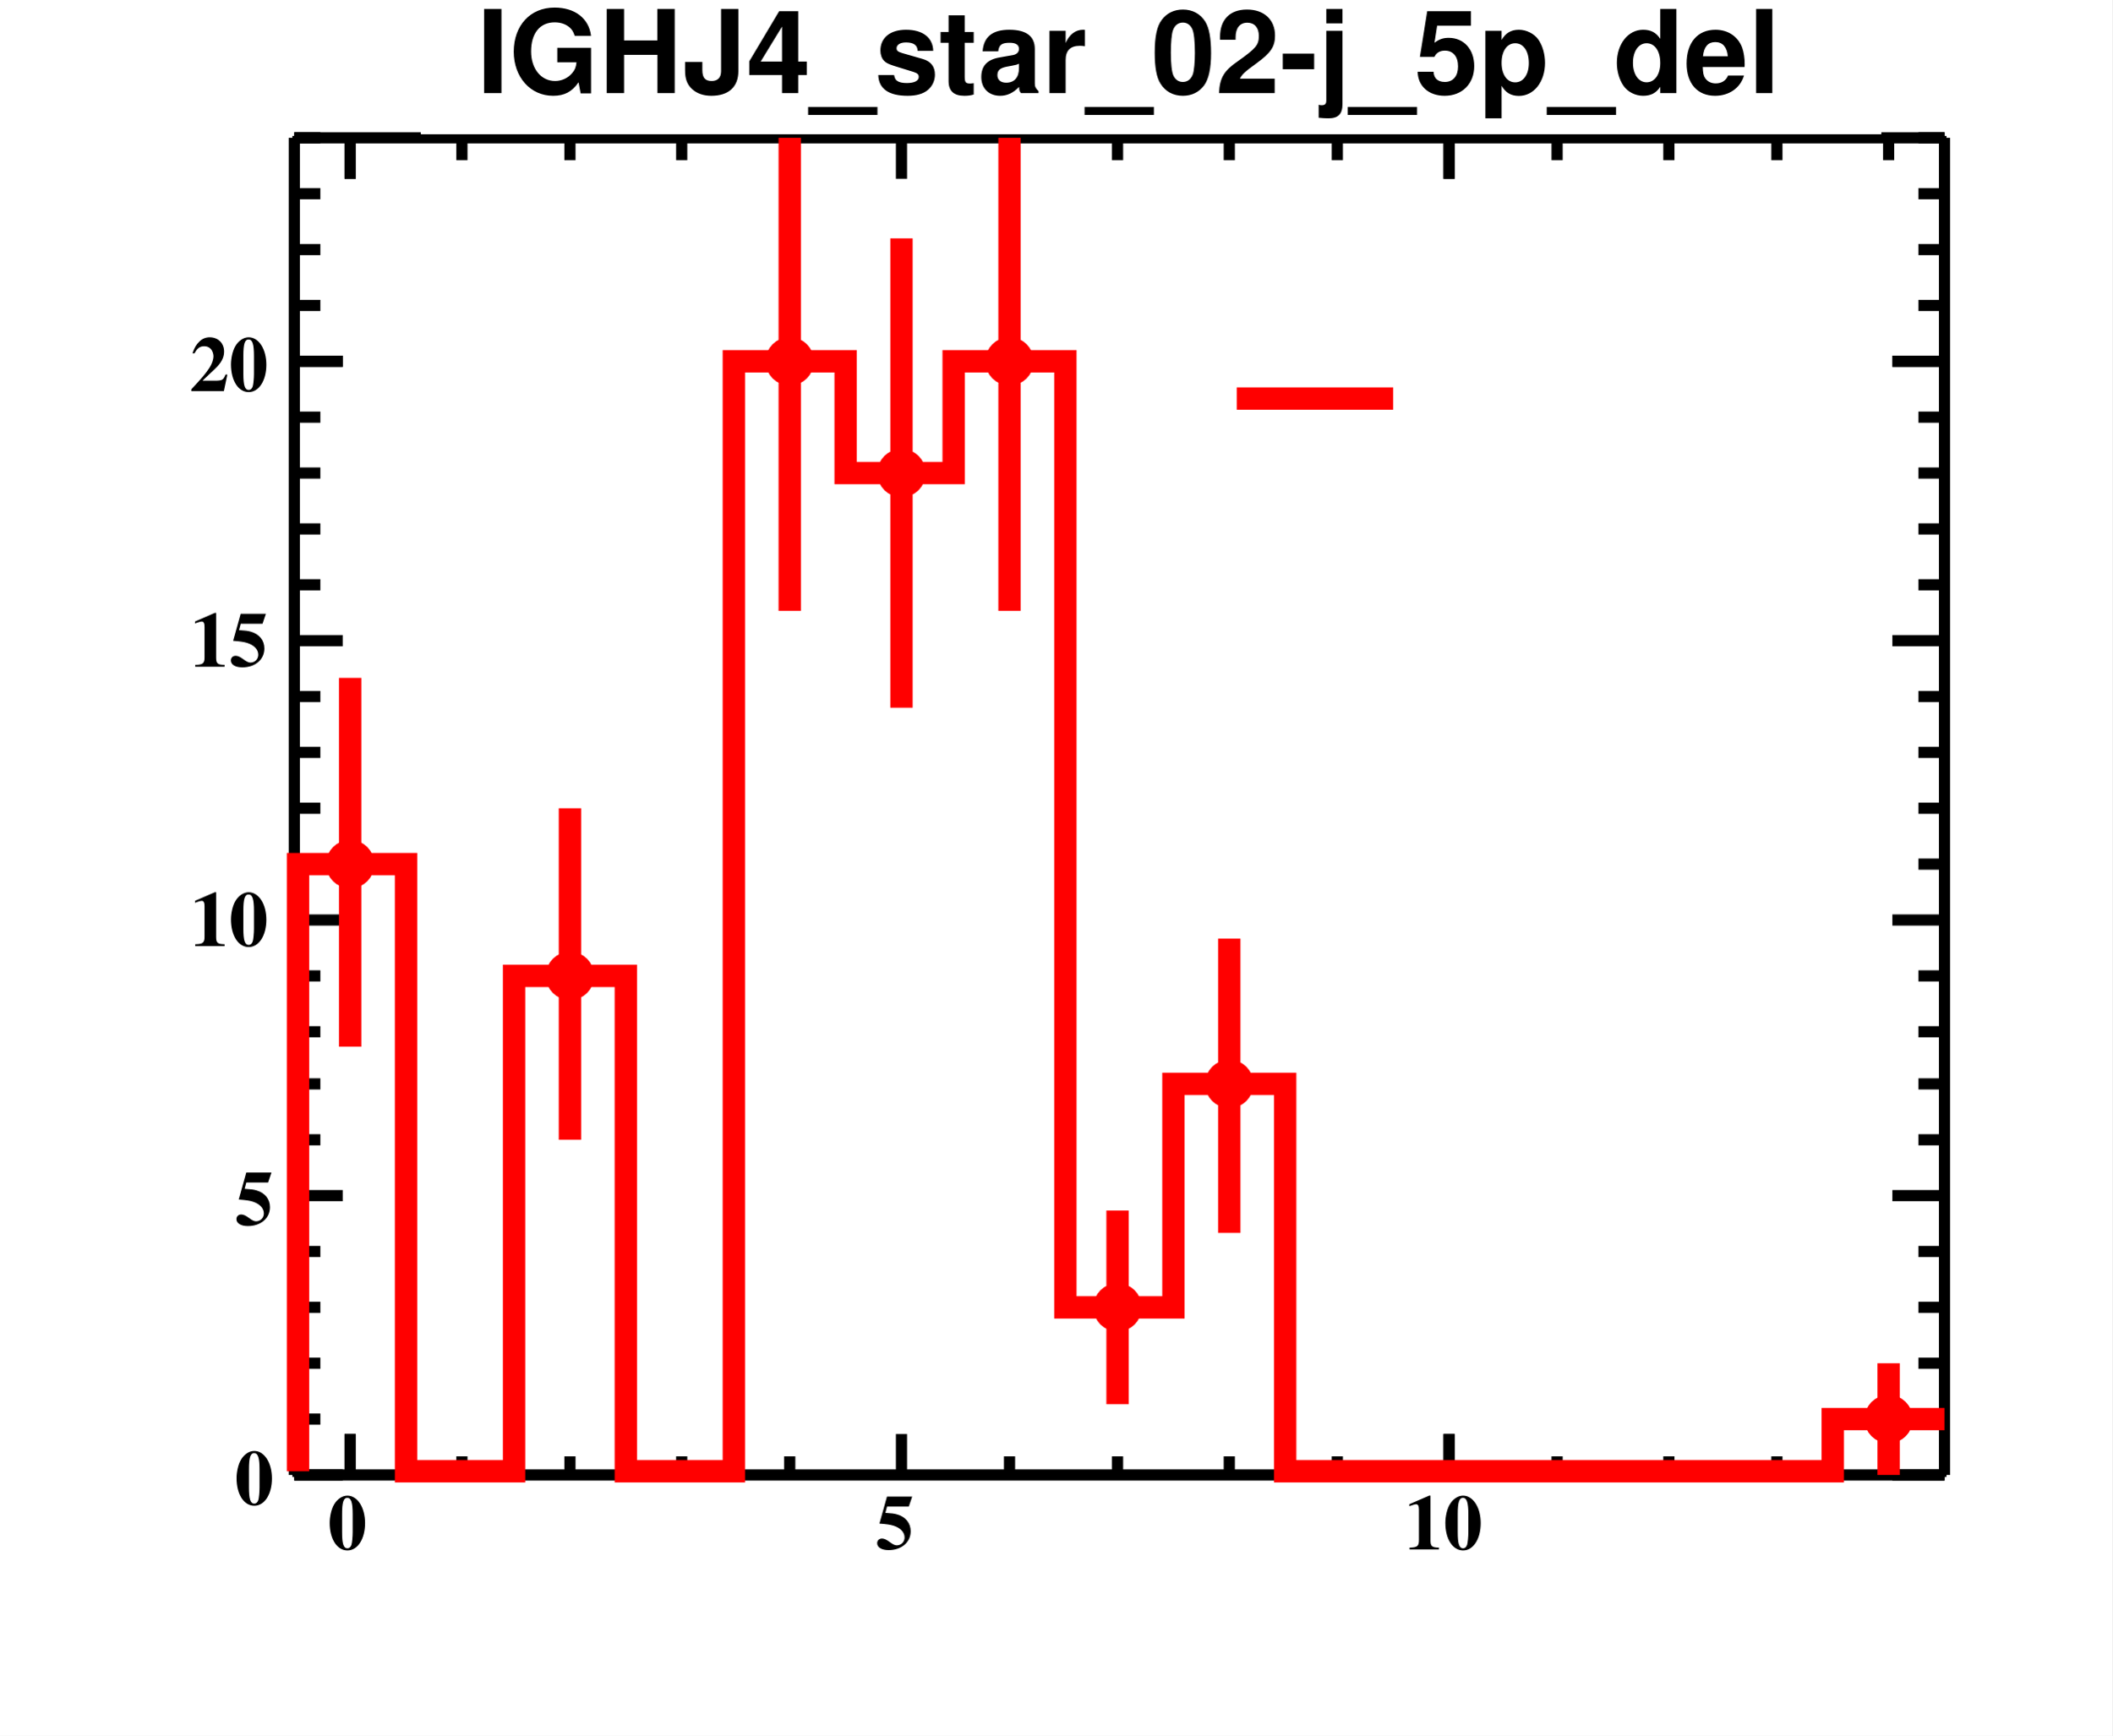
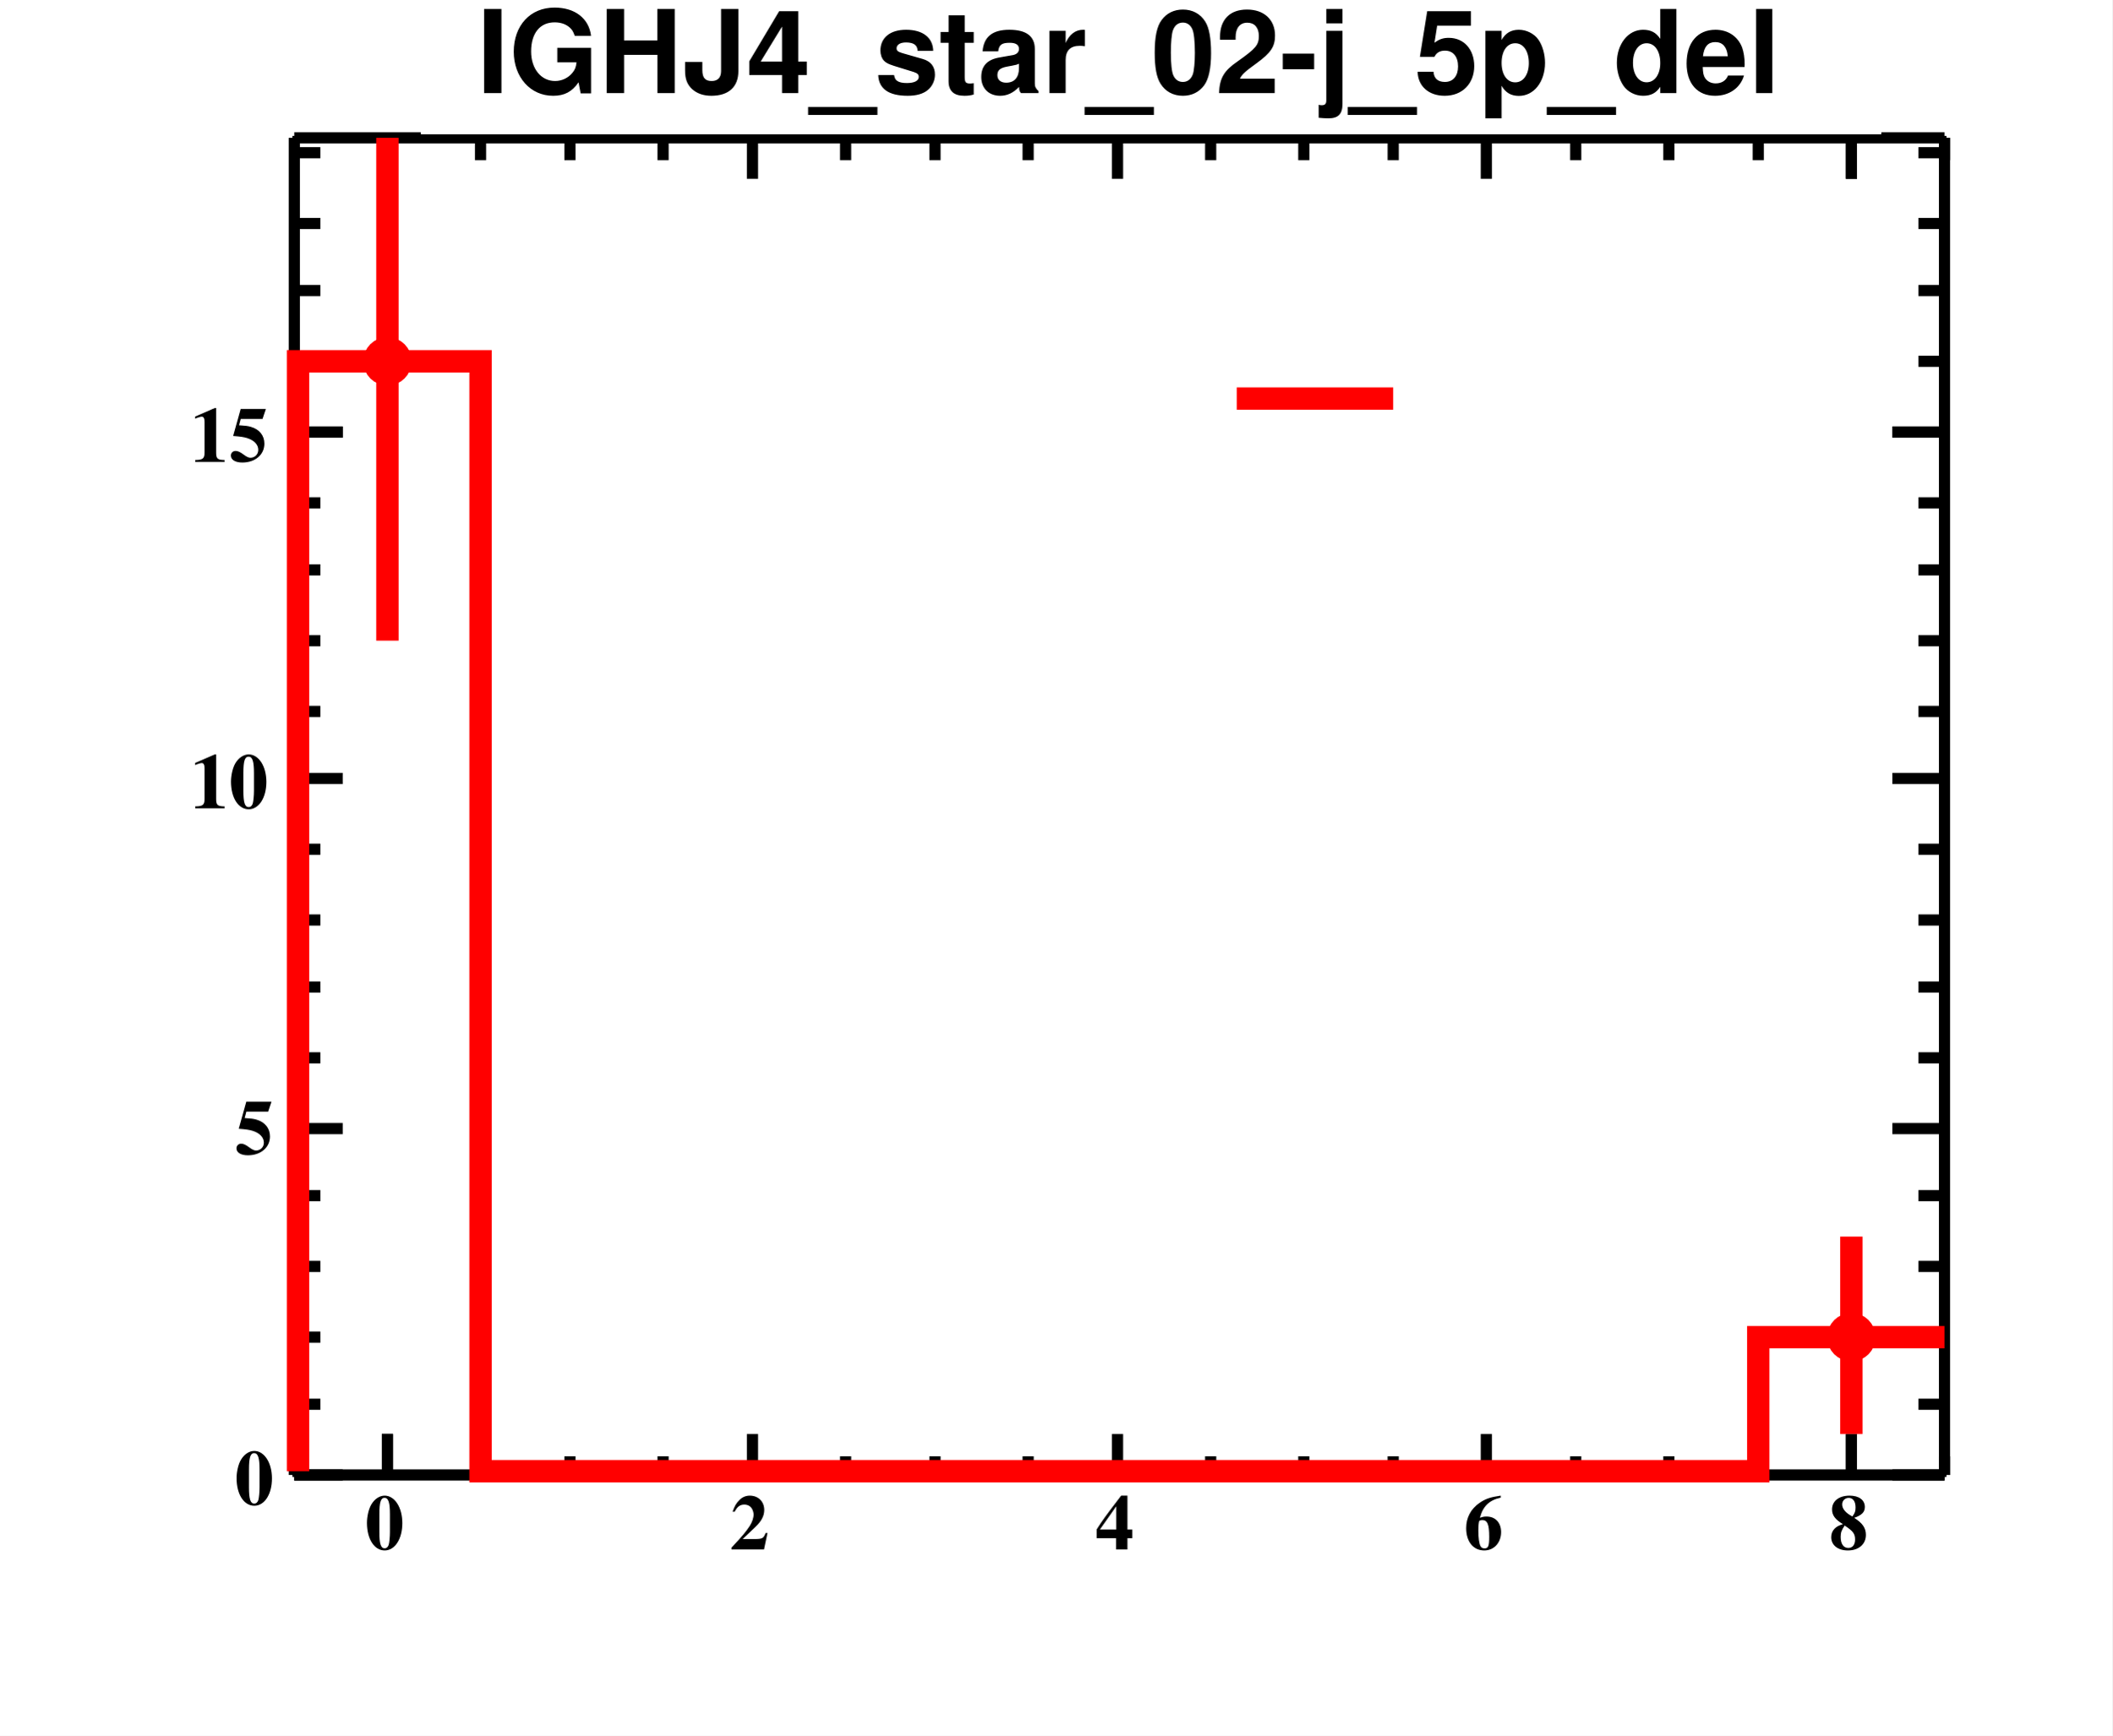
<svg xmlns="http://www.w3.org/2000/svg" width="567" height="466" viewBox="0 0 567 466">
  <defs>
</defs>
  <rect x="0" y="0" width="567" height="466" fill="white" />
  <rect x="79" y="37" width="443" height="359" fill="none" stroke="black" />
  <rect x="79" y="37" width="443" height="359" fill="none" stroke="black" />
  <path d="M79,396h 443" fill="none" stroke="black" stroke-width="3" />
-   <path d="M94,385v 11" fill="none" stroke="black" stroke-width="3" />
-   <path d="M124,391v 5" fill="none" stroke="black" stroke-width="3" />
+   <path d="M104,385v 11" fill="none" stroke="black" stroke-width="3" />
+   <path d="M129,391v 5" fill="none" stroke="black" stroke-width="3" />
  <path d="M153,391v 5" fill="none" stroke="black" stroke-width="3" />
-   <path d="M183,391v 5" fill="none" stroke="black" stroke-width="3" />
-   <path d="M212,391v 5" fill="none" stroke="black" stroke-width="3" />
-   <path d="M242,385v 11" fill="none" stroke="black" stroke-width="3" />
-   <path d="M271,391v 5" fill="none" stroke="black" stroke-width="3" />
-   <path d="M300,391v 5" fill="none" stroke="black" stroke-width="3" />
-   <path d="M330,391v 5" fill="none" stroke="black" stroke-width="3" />
-   <path d="M359,391v 5" fill="none" stroke="black" stroke-width="3" />
-   <path d="M389,385v 11" fill="none" stroke="black" stroke-width="3" />
-   <path d="M94,385v 11" fill="none" stroke="black" stroke-width="3" />
-   <path d="M389,385v 11" fill="none" stroke="black" stroke-width="3" />
-   <path d="M418,391v 5" fill="none" stroke="black" stroke-width="3" />
+   <path d="M178,391v 5" fill="none" stroke="black" stroke-width="3" />
+   <path d="M202,385v 11" fill="none" stroke="black" stroke-width="3" />
+   <path d="M227,391v 5" fill="none" stroke="black" stroke-width="3" />
+   <path d="M251,391v 5" fill="none" stroke="black" stroke-width="3" />
+   <path d="M276,391v 5" fill="none" stroke="black" stroke-width="3" />
+   <path d="M300,385v 11" fill="none" stroke="black" stroke-width="3" />
+   <path d="M325,391v 5" fill="none" stroke="black" stroke-width="3" />
+   <path d="M350,391v 5" fill="none" stroke="black" stroke-width="3" />
+   <path d="M374,391v 5" fill="none" stroke="black" stroke-width="3" />
+   <path d="M399,385v 11" fill="none" stroke="black" stroke-width="3" />
+   <path d="M423,391v 5" fill="none" stroke="black" stroke-width="3" />
  <path d="M448,391v 5" fill="none" stroke="black" stroke-width="3" />
-   <path d="M477,391v 5" fill="none" stroke="black" stroke-width="3" />
-   <path d="M507,391v 5" fill="none" stroke="black" stroke-width="3" />
-   <text x="88" y="416" fill="black" font-size="21" font-family="Times" font-weight="bold">
+   <path d="M472,391v 5" fill="none" stroke="black" stroke-width="3" />
+   <path d="M497,385v 11" fill="none" stroke="black" stroke-width="3" />
+   <path d="M104,385v 11" fill="none" stroke="black" stroke-width="3" />
+   <path d="M497,385v 11" fill="none" stroke="black" stroke-width="3" />
+   <path d="M522,391v 5" fill="none" stroke="black" stroke-width="3" />
+   <text x="98" y="416" fill="black" font-size="21" font-family="Times" font-weight="bold">
0
</text>
-   <text x="235" y="416" fill="black" font-size="21" font-family="Times" font-weight="bold">
- 5
+   <text x="196" y="416" fill="black" font-size="21" font-family="Times" font-weight="bold">
+ 2
</text>
-   <text x="377" y="416" fill="black" font-size="21" font-family="Times" font-weight="bold">
- 10
+   <text x="294" y="416" fill="black" font-size="21" font-family="Times" font-weight="bold">
+ 4
+ </text>
+   <text x="393" y="416" fill="black" font-size="21" font-family="Times" font-weight="bold">
+ 6
+ </text>
+   <text x="491" y="416" fill="black" font-size="21" font-family="Times" font-weight="bold">
+ 8
</text>
  <path d="M79,37h 443" fill="none" stroke="black" stroke-width="3" />
-   <path d="M94,48v -11" fill="none" stroke="black" stroke-width="3" />
-   <path d="M124,43v -6" fill="none" stroke="black" stroke-width="3" />
+   <path d="M104,48v -11" fill="none" stroke="black" stroke-width="3" />
+   <path d="M129,43v -6" fill="none" stroke="black" stroke-width="3" />
  <path d="M153,43v -6" fill="none" stroke="black" stroke-width="3" />
-   <path d="M183,43v -6" fill="none" stroke="black" stroke-width="3" />
-   <path d="M212,43v -6" fill="none" stroke="black" stroke-width="3" />
-   <path d="M242,48v -11" fill="none" stroke="black" stroke-width="3" />
-   <path d="M271,43v -6" fill="none" stroke="black" stroke-width="3" />
-   <path d="M300,43v -6" fill="none" stroke="black" stroke-width="3" />
-   <path d="M330,43v -6" fill="none" stroke="black" stroke-width="3" />
-   <path d="M359,43v -6" fill="none" stroke="black" stroke-width="3" />
-   <path d="M389,48v -11" fill="none" stroke="black" stroke-width="3" />
-   <path d="M94,48v -11" fill="none" stroke="black" stroke-width="3" />
-   <path d="M389,48v -11" fill="none" stroke="black" stroke-width="3" />
-   <path d="M418,43v -6" fill="none" stroke="black" stroke-width="3" />
+   <path d="M178,43v -6" fill="none" stroke="black" stroke-width="3" />
+   <path d="M202,48v -11" fill="none" stroke="black" stroke-width="3" />
+   <path d="M227,43v -6" fill="none" stroke="black" stroke-width="3" />
+   <path d="M251,43v -6" fill="none" stroke="black" stroke-width="3" />
+   <path d="M276,43v -6" fill="none" stroke="black" stroke-width="3" />
+   <path d="M300,48v -11" fill="none" stroke="black" stroke-width="3" />
+   <path d="M325,43v -6" fill="none" stroke="black" stroke-width="3" />
+   <path d="M350,43v -6" fill="none" stroke="black" stroke-width="3" />
+   <path d="M374,43v -6" fill="none" stroke="black" stroke-width="3" />
+   <path d="M399,48v -11" fill="none" stroke="black" stroke-width="3" />
+   <path d="M423,43v -6" fill="none" stroke="black" stroke-width="3" />
  <path d="M448,43v -6" fill="none" stroke="black" stroke-width="3" />
-   <path d="M477,43v -6" fill="none" stroke="black" stroke-width="3" />
-   <path d="M507,43v -6" fill="none" stroke="black" stroke-width="3" />
+   <path d="M472,43v -6" fill="none" stroke="black" stroke-width="3" />
+   <path d="M497,48v -11" fill="none" stroke="black" stroke-width="3" />
+   <path d="M104,48v -11" fill="none" stroke="black" stroke-width="3" />
+   <path d="M497,48v -11" fill="none" stroke="black" stroke-width="3" />
+   <path d="M522,43v -6" fill="none" stroke="black" stroke-width="3" />
  <path d="M79,396v -359" fill="none" stroke="black" stroke-width="3" />
  <path d="M92,396h -13" fill="none" stroke="black" stroke-width="3" />
-   <path d="M86,381h -7" fill="none" stroke="black" stroke-width="3" />
-   <path d="M86,366h -7" fill="none" stroke="black" stroke-width="3" />
-   <path d="M86,351h -7" fill="none" stroke="black" stroke-width="3" />
-   <path d="M86,336h -7" fill="none" stroke="black" stroke-width="3" />
-   <path d="M92,321h -13" fill="none" stroke="black" stroke-width="3" />
-   <path d="M86,306h -7" fill="none" stroke="black" stroke-width="3" />
-   <path d="M86,291h -7" fill="none" stroke="black" stroke-width="3" />
-   <path d="M86,277h -7" fill="none" stroke="black" stroke-width="3" />
-   <path d="M86,262h -7" fill="none" stroke="black" stroke-width="3" />
-   <path d="M92,247h -13" fill="none" stroke="black" stroke-width="3" />
-   <path d="M86,232h -7" fill="none" stroke="black" stroke-width="3" />
-   <path d="M86,217h -7" fill="none" stroke="black" stroke-width="3" />
-   <path d="M86,202h -7" fill="none" stroke="black" stroke-width="3" />
-   <path d="M86,187h -7" fill="none" stroke="black" stroke-width="3" />
-   <path d="M92,172h -13" fill="none" stroke="black" stroke-width="3" />
-   <path d="M86,157h -7" fill="none" stroke="black" stroke-width="3" />
-   <path d="M86,142h -7" fill="none" stroke="black" stroke-width="3" />
-   <path d="M86,127h -7" fill="none" stroke="black" stroke-width="3" />
-   <path d="M86,112h -7" fill="none" stroke="black" stroke-width="3" />
-   <path d="M92,97h -13" fill="none" stroke="black" stroke-width="3" />
-   <path d="M92,97h -13" fill="none" stroke="black" stroke-width="3" />
-   <path d="M86,82h -7" fill="none" stroke="black" stroke-width="3" />
-   <path d="M86,67h -7" fill="none" stroke="black" stroke-width="3" />
-   <path d="M86,52h -7" fill="none" stroke="black" stroke-width="3" />
-   <path d="M86,37h -7" fill="none" stroke="black" stroke-width="3" />
+   <path d="M86,377h -7" fill="none" stroke="black" stroke-width="3" />
+   <path d="M86,359h -7" fill="none" stroke="black" stroke-width="3" />
+   <path d="M86,340h -7" fill="none" stroke="black" stroke-width="3" />
+   <path d="M86,321h -7" fill="none" stroke="black" stroke-width="3" />
+   <path d="M92,303h -13" fill="none" stroke="black" stroke-width="3" />
+   <path d="M86,284h -7" fill="none" stroke="black" stroke-width="3" />
+   <path d="M86,265h -7" fill="none" stroke="black" stroke-width="3" />
+   <path d="M86,247h -7" fill="none" stroke="black" stroke-width="3" />
+   <path d="M86,228h -7" fill="none" stroke="black" stroke-width="3" />
+   <path d="M92,209h -13" fill="none" stroke="black" stroke-width="3" />
+   <path d="M86,191h -7" fill="none" stroke="black" stroke-width="3" />
+   <path d="M86,172h -7" fill="none" stroke="black" stroke-width="3" />
+   <path d="M86,153h -7" fill="none" stroke="black" stroke-width="3" />
+   <path d="M86,135h -7" fill="none" stroke="black" stroke-width="3" />
+   <path d="M92,116h -13" fill="none" stroke="black" stroke-width="3" />
+   <path d="M92,116h -13" fill="none" stroke="black" stroke-width="3" />
+   <path d="M86,97h -7" fill="none" stroke="black" stroke-width="3" />
+   <path d="M86,78h -7" fill="none" stroke="black" stroke-width="3" />
+   <path d="M86,60h -7" fill="none" stroke="black" stroke-width="3" />
+   <path d="M86,41h -7" fill="none" stroke="black" stroke-width="3" />
  <text x="63" y="404" fill="black" font-size="21" font-family="Times" font-weight="bold">
0
</text>
-   <text x="63" y="329" fill="black" font-size="21" font-family="Times" font-weight="bold">
+   <text x="63" y="310" fill="black" font-size="21" font-family="Times" font-weight="bold">
5
</text>
-   <text x="51" y="254" fill="black" font-size="21" font-family="Times" font-weight="bold">
+   <text x="51" y="217" fill="black" font-size="21" font-family="Times" font-weight="bold">
10
</text>
-   <text x="51" y="179" fill="black" font-size="21" font-family="Times" font-weight="bold">
+   <text x="51" y="124" fill="black" font-size="21" font-family="Times" font-weight="bold">
15
- </text>
-   <text x="51" y="105" fill="black" font-size="21" font-family="Times" font-weight="bold">
- 20
</text>
  <path d="M522,396v -359" fill="none" stroke="black" stroke-width="3" />
  <path d="M508,396h 14" fill="none" stroke="black" stroke-width="3" />
-   <path d="M515,381h 7" fill="none" stroke="black" stroke-width="3" />
-   <path d="M515,366h 7" fill="none" stroke="black" stroke-width="3" />
-   <path d="M515,351h 7" fill="none" stroke="black" stroke-width="3" />
-   <path d="M515,336h 7" fill="none" stroke="black" stroke-width="3" />
-   <path d="M508,321h 14" fill="none" stroke="black" stroke-width="3" />
-   <path d="M515,306h 7" fill="none" stroke="black" stroke-width="3" />
-   <path d="M515,291h 7" fill="none" stroke="black" stroke-width="3" />
-   <path d="M515,277h 7" fill="none" stroke="black" stroke-width="3" />
-   <path d="M515,262h 7" fill="none" stroke="black" stroke-width="3" />
-   <path d="M508,247h 14" fill="none" stroke="black" stroke-width="3" />
-   <path d="M515,232h 7" fill="none" stroke="black" stroke-width="3" />
-   <path d="M515,217h 7" fill="none" stroke="black" stroke-width="3" />
-   <path d="M515,202h 7" fill="none" stroke="black" stroke-width="3" />
-   <path d="M515,187h 7" fill="none" stroke="black" stroke-width="3" />
-   <path d="M508,172h 14" fill="none" stroke="black" stroke-width="3" />
-   <path d="M515,157h 7" fill="none" stroke="black" stroke-width="3" />
-   <path d="M515,142h 7" fill="none" stroke="black" stroke-width="3" />
-   <path d="M515,127h 7" fill="none" stroke="black" stroke-width="3" />
-   <path d="M515,112h 7" fill="none" stroke="black" stroke-width="3" />
-   <path d="M508,97h 14" fill="none" stroke="black" stroke-width="3" />
-   <path d="M508,97h 14" fill="none" stroke="black" stroke-width="3" />
-   <path d="M515,82h 7" fill="none" stroke="black" stroke-width="3" />
-   <path d="M515,67h 7" fill="none" stroke="black" stroke-width="3" />
-   <path d="M515,52h 7" fill="none" stroke="black" stroke-width="3" />
-   <path d="M515,37h 7" fill="none" stroke="black" stroke-width="3" />
+   <path d="M515,377h 7" fill="none" stroke="black" stroke-width="3" />
+   <path d="M515,359h 7" fill="none" stroke="black" stroke-width="3" />
+   <path d="M515,340h 7" fill="none" stroke="black" stroke-width="3" />
+   <path d="M515,321h 7" fill="none" stroke="black" stroke-width="3" />
+   <path d="M508,303h 14" fill="none" stroke="black" stroke-width="3" />
+   <path d="M515,284h 7" fill="none" stroke="black" stroke-width="3" />
+   <path d="M515,265h 7" fill="none" stroke="black" stroke-width="3" />
+   <path d="M515,247h 7" fill="none" stroke="black" stroke-width="3" />
+   <path d="M515,228h 7" fill="none" stroke="black" stroke-width="3" />
+   <path d="M508,209h 14" fill="none" stroke="black" stroke-width="3" />
+   <path d="M515,191h 7" fill="none" stroke="black" stroke-width="3" />
+   <path d="M515,172h 7" fill="none" stroke="black" stroke-width="3" />
+   <path d="M515,153h 7" fill="none" stroke="black" stroke-width="3" />
+   <path d="M515,135h 7" fill="none" stroke="black" stroke-width="3" />
+   <path d="M508,116h 14" fill="none" stroke="black" stroke-width="3" />
+   <path d="M508,116h 14" fill="none" stroke="black" stroke-width="3" />
+   <path d="M515,97h 7" fill="none" stroke="black" stroke-width="3" />
+   <path d="M515,78h 7" fill="none" stroke="black" stroke-width="3" />
+   <path d="M515,60h 7" fill="none" stroke="black" stroke-width="3" />
+   <path d="M515,41h 7" fill="none" stroke="black" stroke-width="3" />
  <rect x="113" y="-4" width="392" height="40" fill="white" />
  <text x="128" y="25" fill="black" font-size="31" font-family="Helvetica" font-weight="bold">
IGHJ4_star_02-j_5p_del
</text>
-   <path d="M94,281v -46" fill="none" stroke="#ff0000" stroke-width="6" />
-   <path d="M94,228v -46" fill="none" stroke="#ff0000" stroke-width="6" />
+   <path d="M104,172v -72" fill="none" stroke="#ff0000" stroke-width="6" />
+   <path d="M104,94v -57" fill="none" stroke="#ff0000" stroke-width="6" />
  <g stroke="#ff0000" stroke-width="6" fill="#ff0000">
-     <circle cx="94" cy="232" r="3.5" />
+     <circle cx="104" cy="97" r="3.5" />
  </g>
-   <path d="M153,306v -41" fill="none" stroke="#ff0000" stroke-width="6" />
-   <path d="M153,258v -41" fill="none" stroke="#ff0000" stroke-width="6" />
+   <path d="M497,385v -23" fill="none" stroke="#ff0000" stroke-width="6" />
+   <path d="M497,355v -23" fill="none" stroke="#ff0000" stroke-width="6" />
  <g stroke="#ff0000" stroke-width="6" fill="#ff0000">
-     <circle cx="153" cy="262" r="3.5" />
+     <circle cx="497" cy="359" r="3.5" />
  </g>
-   <path d="M212,164v -64" fill="none" stroke="#ff0000" stroke-width="6" />
-   <path d="M212,94v -57" fill="none" stroke="#ff0000" stroke-width="6" />
-   <g stroke="#ff0000" stroke-width="6" fill="#ff0000">
-     <circle cx="212" cy="97" r="3.5" />
-   </g>
-   <path d="M242,190v -60" fill="none" stroke="#ff0000" stroke-width="6" />
-   <path d="M242,124v -60" fill="none" stroke="#ff0000" stroke-width="6" />
-   <g stroke="#ff0000" stroke-width="6" fill="#ff0000">
-     <circle cx="242" cy="127" r="3.5" />
-   </g>
-   <path d="M271,164v -64" fill="none" stroke="#ff0000" stroke-width="6" />
-   <path d="M271,94v -57" fill="none" stroke="#ff0000" stroke-width="6" />
-   <g stroke="#ff0000" stroke-width="6" fill="#ff0000">
-     <circle cx="271" cy="97" r="3.5" />
-   </g>
-   <path d="M300,377v -22" fill="none" stroke="#ff0000" stroke-width="6" />
-   <path d="M300,348v -23" fill="none" stroke="#ff0000" stroke-width="6" />
-   <g stroke="#ff0000" stroke-width="6" fill="#ff0000">
-     <circle cx="300" cy="351" r="3.5" />
-   </g>
-   <path d="M330,331v -36" fill="none" stroke="#ff0000" stroke-width="6" />
-   <path d="M330,288v -36" fill="none" stroke="#ff0000" stroke-width="6" />
-   <g stroke="#ff0000" stroke-width="6" fill="#ff0000">
-     <circle cx="330" cy="291" r="3.5" />
-   </g>
-   <path d="M507,396v -12" fill="none" stroke="#ff0000" stroke-width="6" />
-   <path d="M507,378v -12" fill="none" stroke="#ff0000" stroke-width="6" />
-   <g stroke="#ff0000" stroke-width="6" fill="#ff0000">
-     <circle cx="507" cy="381" r="3.5" />
-   </g>
-   <path d="M80,395v -163h 29v 163h 29v -133h 30v 133h 29v -298h 30v 30h 29v -30h 30v 254h 29v -60h 30v 104h 147v -14h 30" fill="none" stroke="#ff0000" stroke-width="6" />
+   <path d="M80,395v -298h 49v 298h 343v -36h 50" fill="none" stroke="#ff0000" stroke-width="6" />
  <path d="M332,107h 42" fill="none" stroke="#ff0000" stroke-width="6" />
  <rect x="113" y="-4" width="392" height="40" fill="white" />
  <text x="128" y="25" fill="black" font-size="31" font-family="Helvetica" font-weight="bold">
IGHJ4_star_02-j_5p_del
</text>
</svg>
